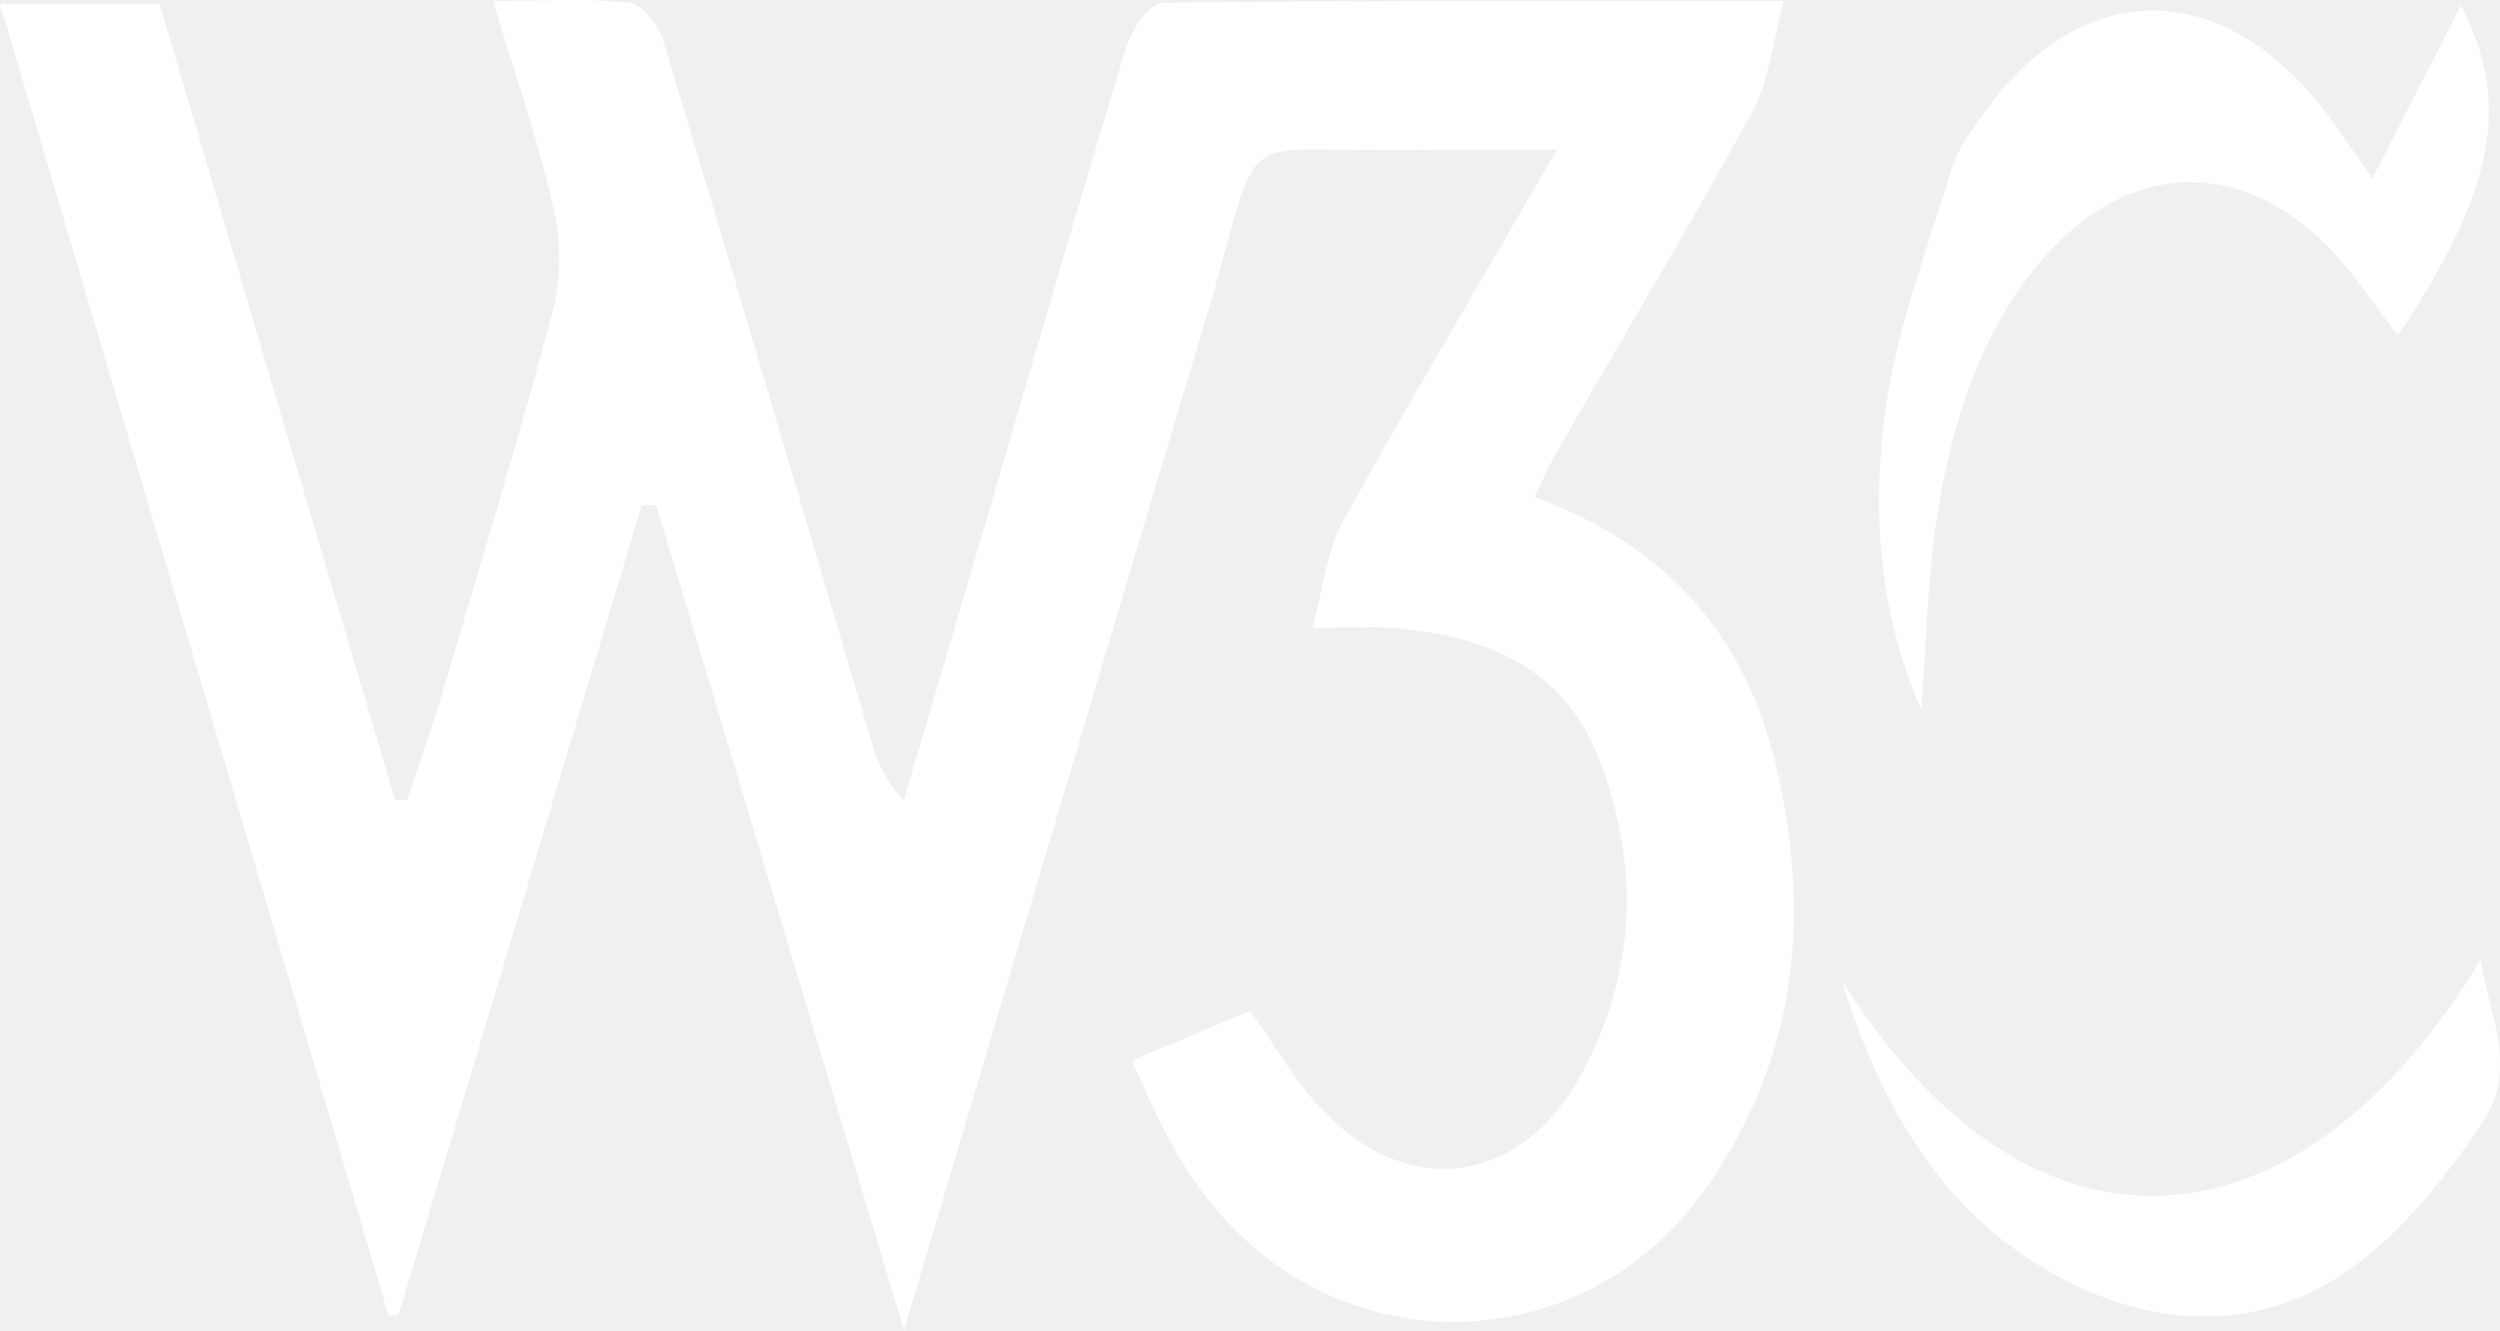
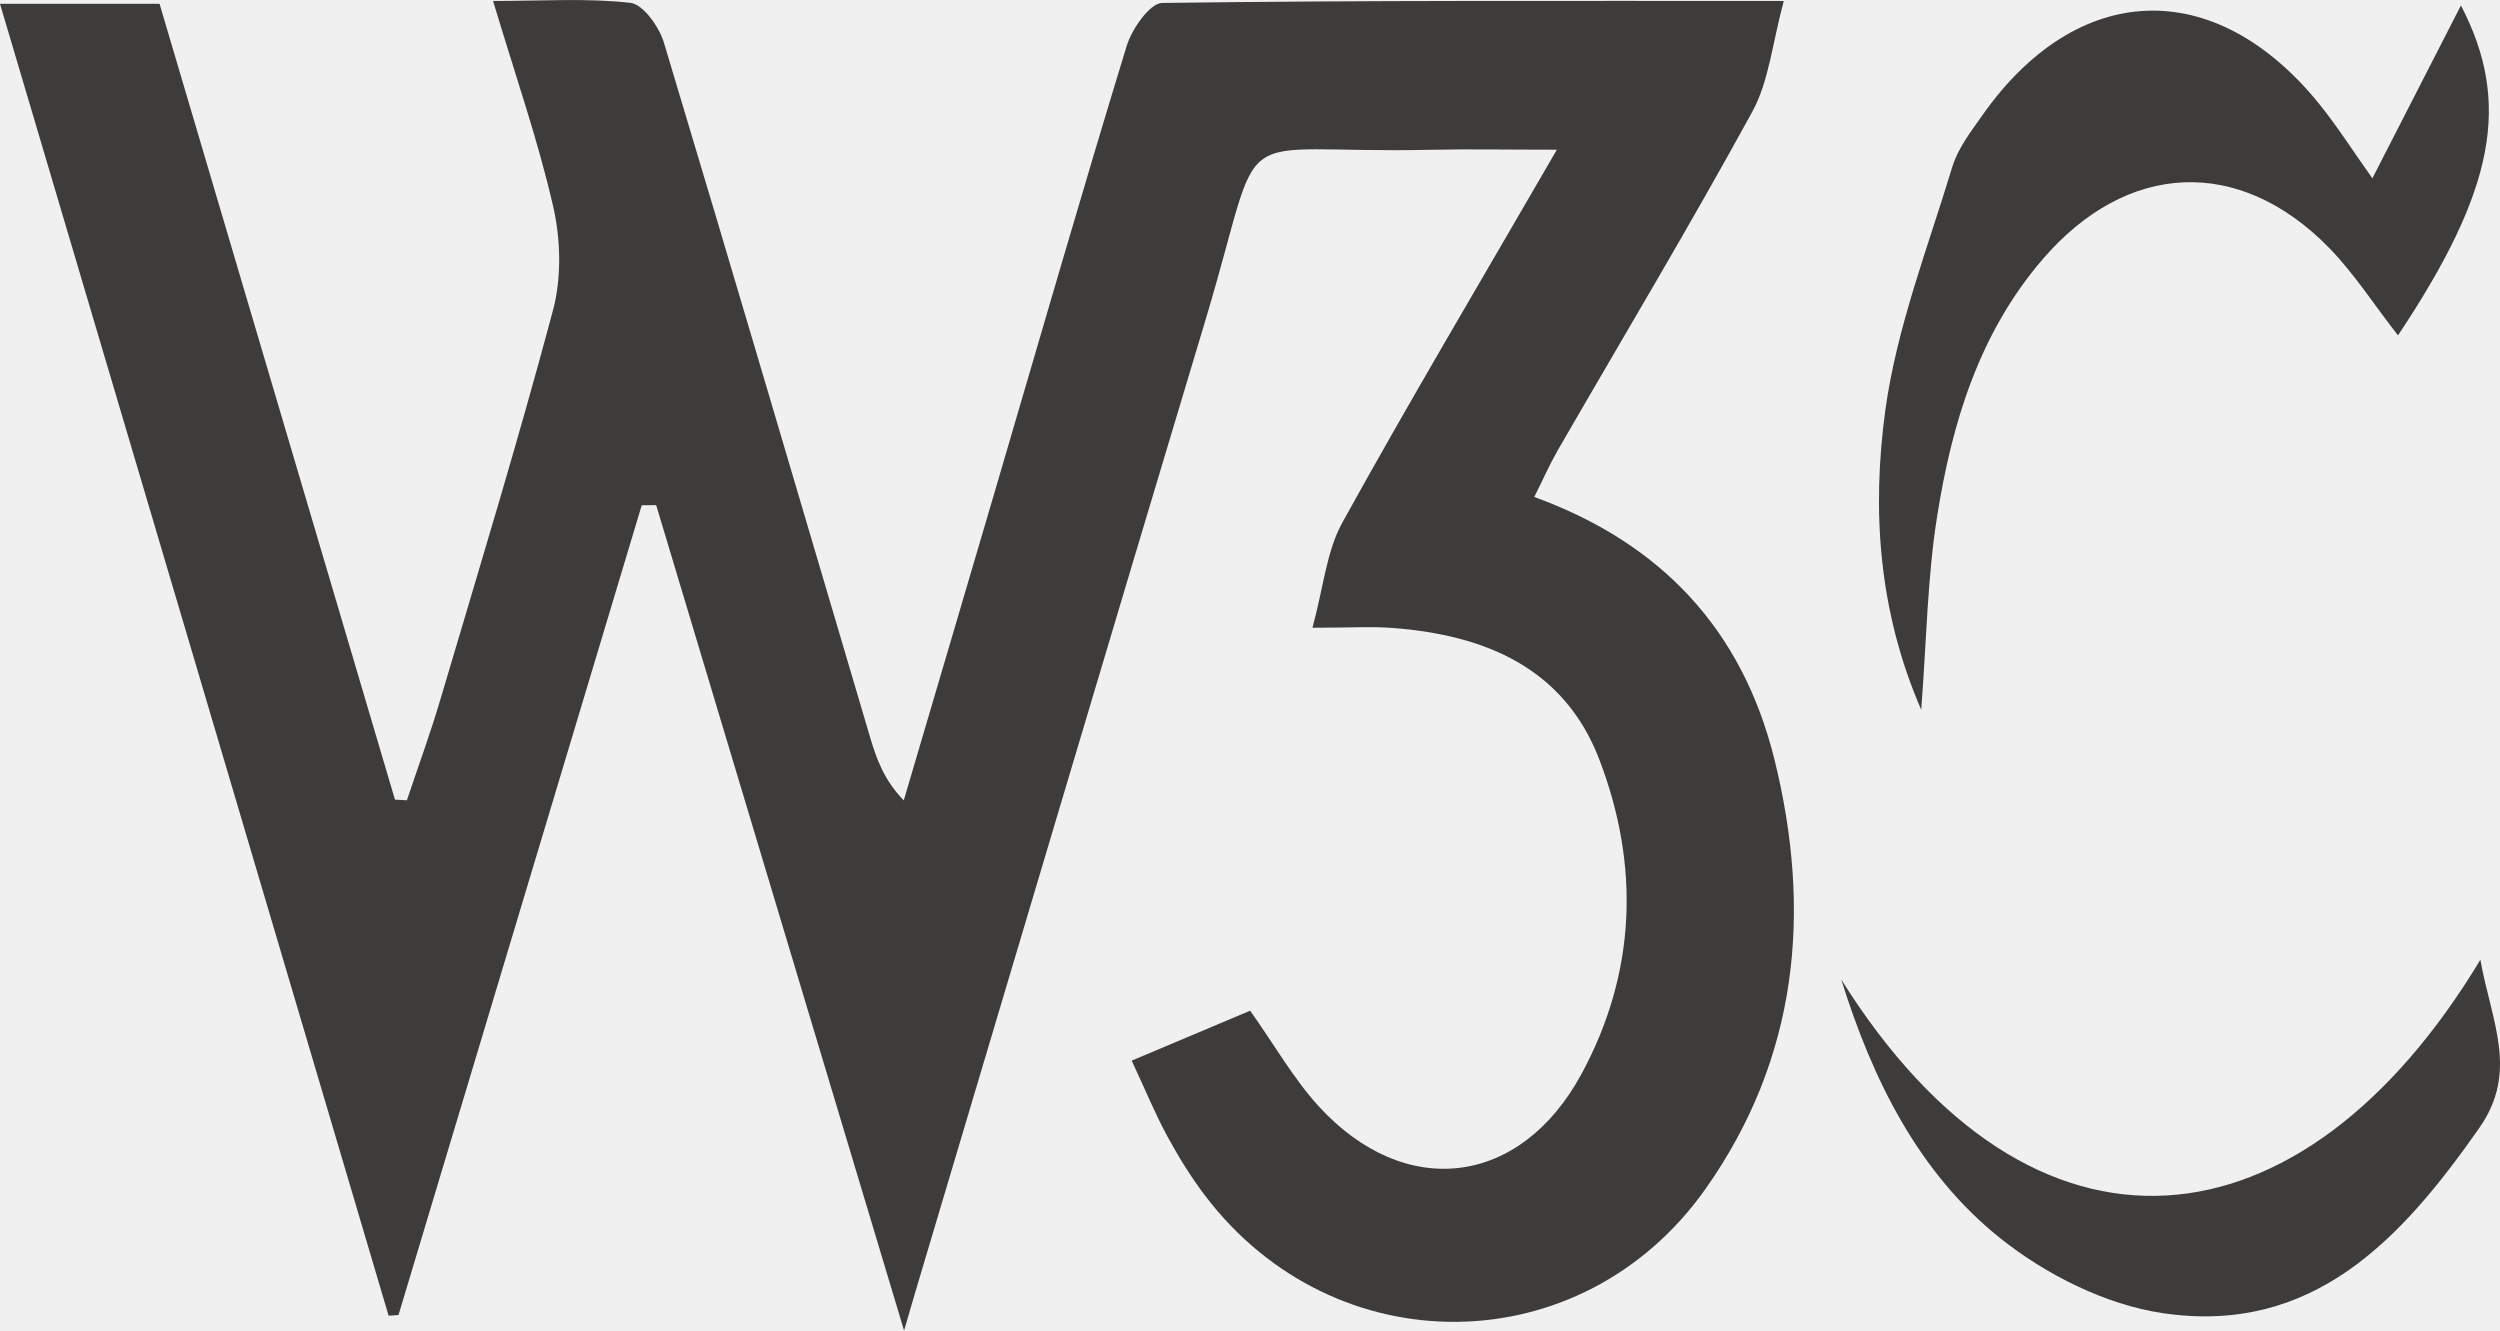
<svg xmlns="http://www.w3.org/2000/svg" width="62" height="33" viewBox="0 0 62 33" fill="none">
  <g clip-path="url(#clip0_69_455)">
-     <path d="M28.065 26.304C29.152 25.845 30.086 25.451 31.004 25.065C31.61 25.92 32.078 26.749 32.702 27.434C34.848 29.779 37.703 29.428 39.216 26.643C40.583 24.126 40.669 21.469 39.666 18.843C38.793 16.558 36.823 15.746 34.533 15.573C34.002 15.533 33.469 15.568 32.549 15.568C32.824 14.562 32.896 13.674 33.289 12.962C34.934 9.983 36.675 7.058 38.61 3.713C37.356 3.713 36.414 3.694 35.469 3.715C30.296 3.829 31.435 2.814 29.898 7.93C27.478 15.981 25.088 24.04 22.684 32.096C22.636 32.261 22.587 32.423 22.421 32.998C20.297 25.931 18.284 19.229 16.273 12.527C16.155 12.527 16.034 12.527 15.915 12.53C13.905 19.224 11.894 25.918 9.883 32.612C9.803 32.617 9.722 32.625 9.638 32.63C6.441 21.825 3.238 11.019 0 0.095H3.957C5.9 6.67 7.849 13.25 9.795 19.831C9.894 19.836 9.991 19.842 10.091 19.847C10.368 19.019 10.669 18.199 10.917 17.362C11.87 14.146 12.85 10.938 13.713 7.7C13.929 6.896 13.907 5.952 13.722 5.135C13.347 3.489 12.785 1.883 12.228 0.024C13.452 0.024 14.553 -0.051 15.633 0.07C15.947 0.105 16.343 0.658 16.462 1.047C18.189 6.786 19.877 12.535 21.578 18.282C21.737 18.817 21.92 19.34 22.413 19.85C23.163 17.3 23.92 14.751 24.668 12.201C25.753 8.513 26.816 4.816 27.941 1.141C28.07 0.718 28.517 0.076 28.824 0.073C33.841 0.006 38.858 0.024 44.238 0.024C43.953 1.071 43.872 2.013 43.455 2.774C41.905 5.607 40.244 8.375 38.629 11.173C38.433 11.513 38.274 11.877 38.05 12.325C41.208 13.474 43.208 15.622 44.004 18.825C44.944 22.615 44.591 26.239 42.295 29.487C39.227 33.826 33.093 33.88 29.884 29.649C29.534 29.188 29.225 28.686 28.948 28.176C28.652 27.631 28.415 27.054 28.07 26.312L28.065 26.304Z" fill="#ffffff" />
-     <path d="M59.475 8.324C58.867 7.544 58.38 6.78 57.761 6.146C55.529 3.864 52.746 4.004 50.66 6.427C49.081 8.262 48.41 10.485 48.042 12.797C47.797 14.335 47.778 15.905 47.646 17.602C46.58 15.144 46.421 12.638 46.755 10.183C47.035 8.132 47.81 6.144 48.416 4.142C48.556 3.683 48.873 3.27 49.156 2.868C51.514 -0.491 54.929 -0.612 57.511 2.571C57.952 3.114 58.329 3.71 58.835 4.422C59.607 2.911 60.31 1.541 61.031 0.135C62.288 2.552 61.873 4.711 59.47 8.318L59.475 8.324Z" fill="#ffffff" />
-     <path d="M45.662 24.291C50.418 31.886 57.093 31.146 61.513 23.802C61.793 25.356 62.466 26.573 61.486 27.974C59.553 30.736 57.352 33.116 53.637 32.566C52.224 32.358 50.739 31.613 49.608 30.709C47.581 29.09 46.438 26.778 45.662 24.288V24.291Z" fill="#ffffff" />
+     <path d="M28.065 26.304C29.152 25.845 30.086 25.451 31.004 25.065C31.61 25.92 32.078 26.749 32.702 27.434C34.848 29.779 37.703 29.428 39.216 26.643C40.583 24.126 40.669 21.469 39.666 18.843C38.793 16.558 36.823 15.746 34.533 15.573C34.002 15.533 33.469 15.568 32.549 15.568C32.824 14.562 32.896 13.674 33.289 12.962C34.934 9.983 36.675 7.058 38.61 3.713C37.356 3.713 36.414 3.694 35.469 3.715C30.296 3.829 31.435 2.814 29.898 7.93C27.478 15.981 25.088 24.04 22.684 32.096C22.636 32.261 22.587 32.423 22.421 32.998C20.297 25.931 18.284 19.229 16.273 12.527C16.155 12.527 16.034 12.527 15.915 12.53C13.905 19.224 11.894 25.918 9.883 32.612C9.803 32.617 9.722 32.625 9.638 32.63C6.441 21.825 3.238 11.019 0 0.095H3.957C5.9 6.67 7.849 13.25 9.795 19.831C9.894 19.836 9.991 19.842 10.091 19.847C10.368 19.019 10.669 18.199 10.917 17.362C11.87 14.146 12.85 10.938 13.713 7.7C13.929 6.896 13.907 5.952 13.722 5.135C13.347 3.489 12.785 1.883 12.228 0.024C13.452 0.024 14.553 -0.051 15.633 0.07C15.947 0.105 16.343 0.658 16.462 1.047C18.189 6.786 19.877 12.535 21.578 18.282C21.737 18.817 21.92 19.34 22.413 19.85C23.163 17.3 23.92 14.751 24.668 12.201C25.753 8.513 26.816 4.816 27.941 1.141C28.07 0.718 28.517 0.076 28.824 0.073C33.841 0.006 38.858 0.024 44.238 0.024C43.953 1.071 43.872 2.013 43.455 2.774C41.905 5.607 40.244 8.375 38.629 11.173C38.433 11.513 38.274 11.877 38.05 12.325C41.208 13.474 43.208 15.622 44.004 18.825C44.944 22.615 44.591 26.239 42.295 29.487C39.227 33.826 33.093 33.88 29.884 29.649C29.534 29.188 29.225 28.686 28.948 28.176C28.652 27.631 28.415 27.054 28.07 26.312L28.065 26.304Z" fill="#3E3B3B" />
+     <path d="M59.475 8.324C58.867 7.544 58.38 6.78 57.761 6.146C55.529 3.864 52.746 4.004 50.66 6.427C49.081 8.262 48.41 10.485 48.042 12.797C47.797 14.335 47.778 15.905 47.646 17.602C46.58 15.144 46.421 12.638 46.755 10.183C47.035 8.132 47.81 6.144 48.416 4.142C48.556 3.683 48.873 3.27 49.156 2.868C51.514 -0.491 54.929 -0.612 57.511 2.571C57.952 3.114 58.329 3.71 58.835 4.422C59.607 2.911 60.31 1.541 61.031 0.135C62.288 2.552 61.873 4.711 59.47 8.318L59.475 8.324Z" fill="#3E3B3B" />
+     <path d="M45.662 24.291C50.418 31.886 57.093 31.146 61.513 23.802C61.793 25.356 62.466 26.573 61.486 27.974C59.553 30.736 57.352 33.116 53.637 32.566C52.224 32.358 50.739 31.613 49.608 30.709C47.581 29.09 46.438 26.778 45.662 24.288V24.291Z" fill="#3E3B3B" />
  </g>
  <defs>
    <clipPath id="clip0_69_455">
      <rect width="62" height="33" fill="white" />
    </clipPath>
  </defs>
</svg>
